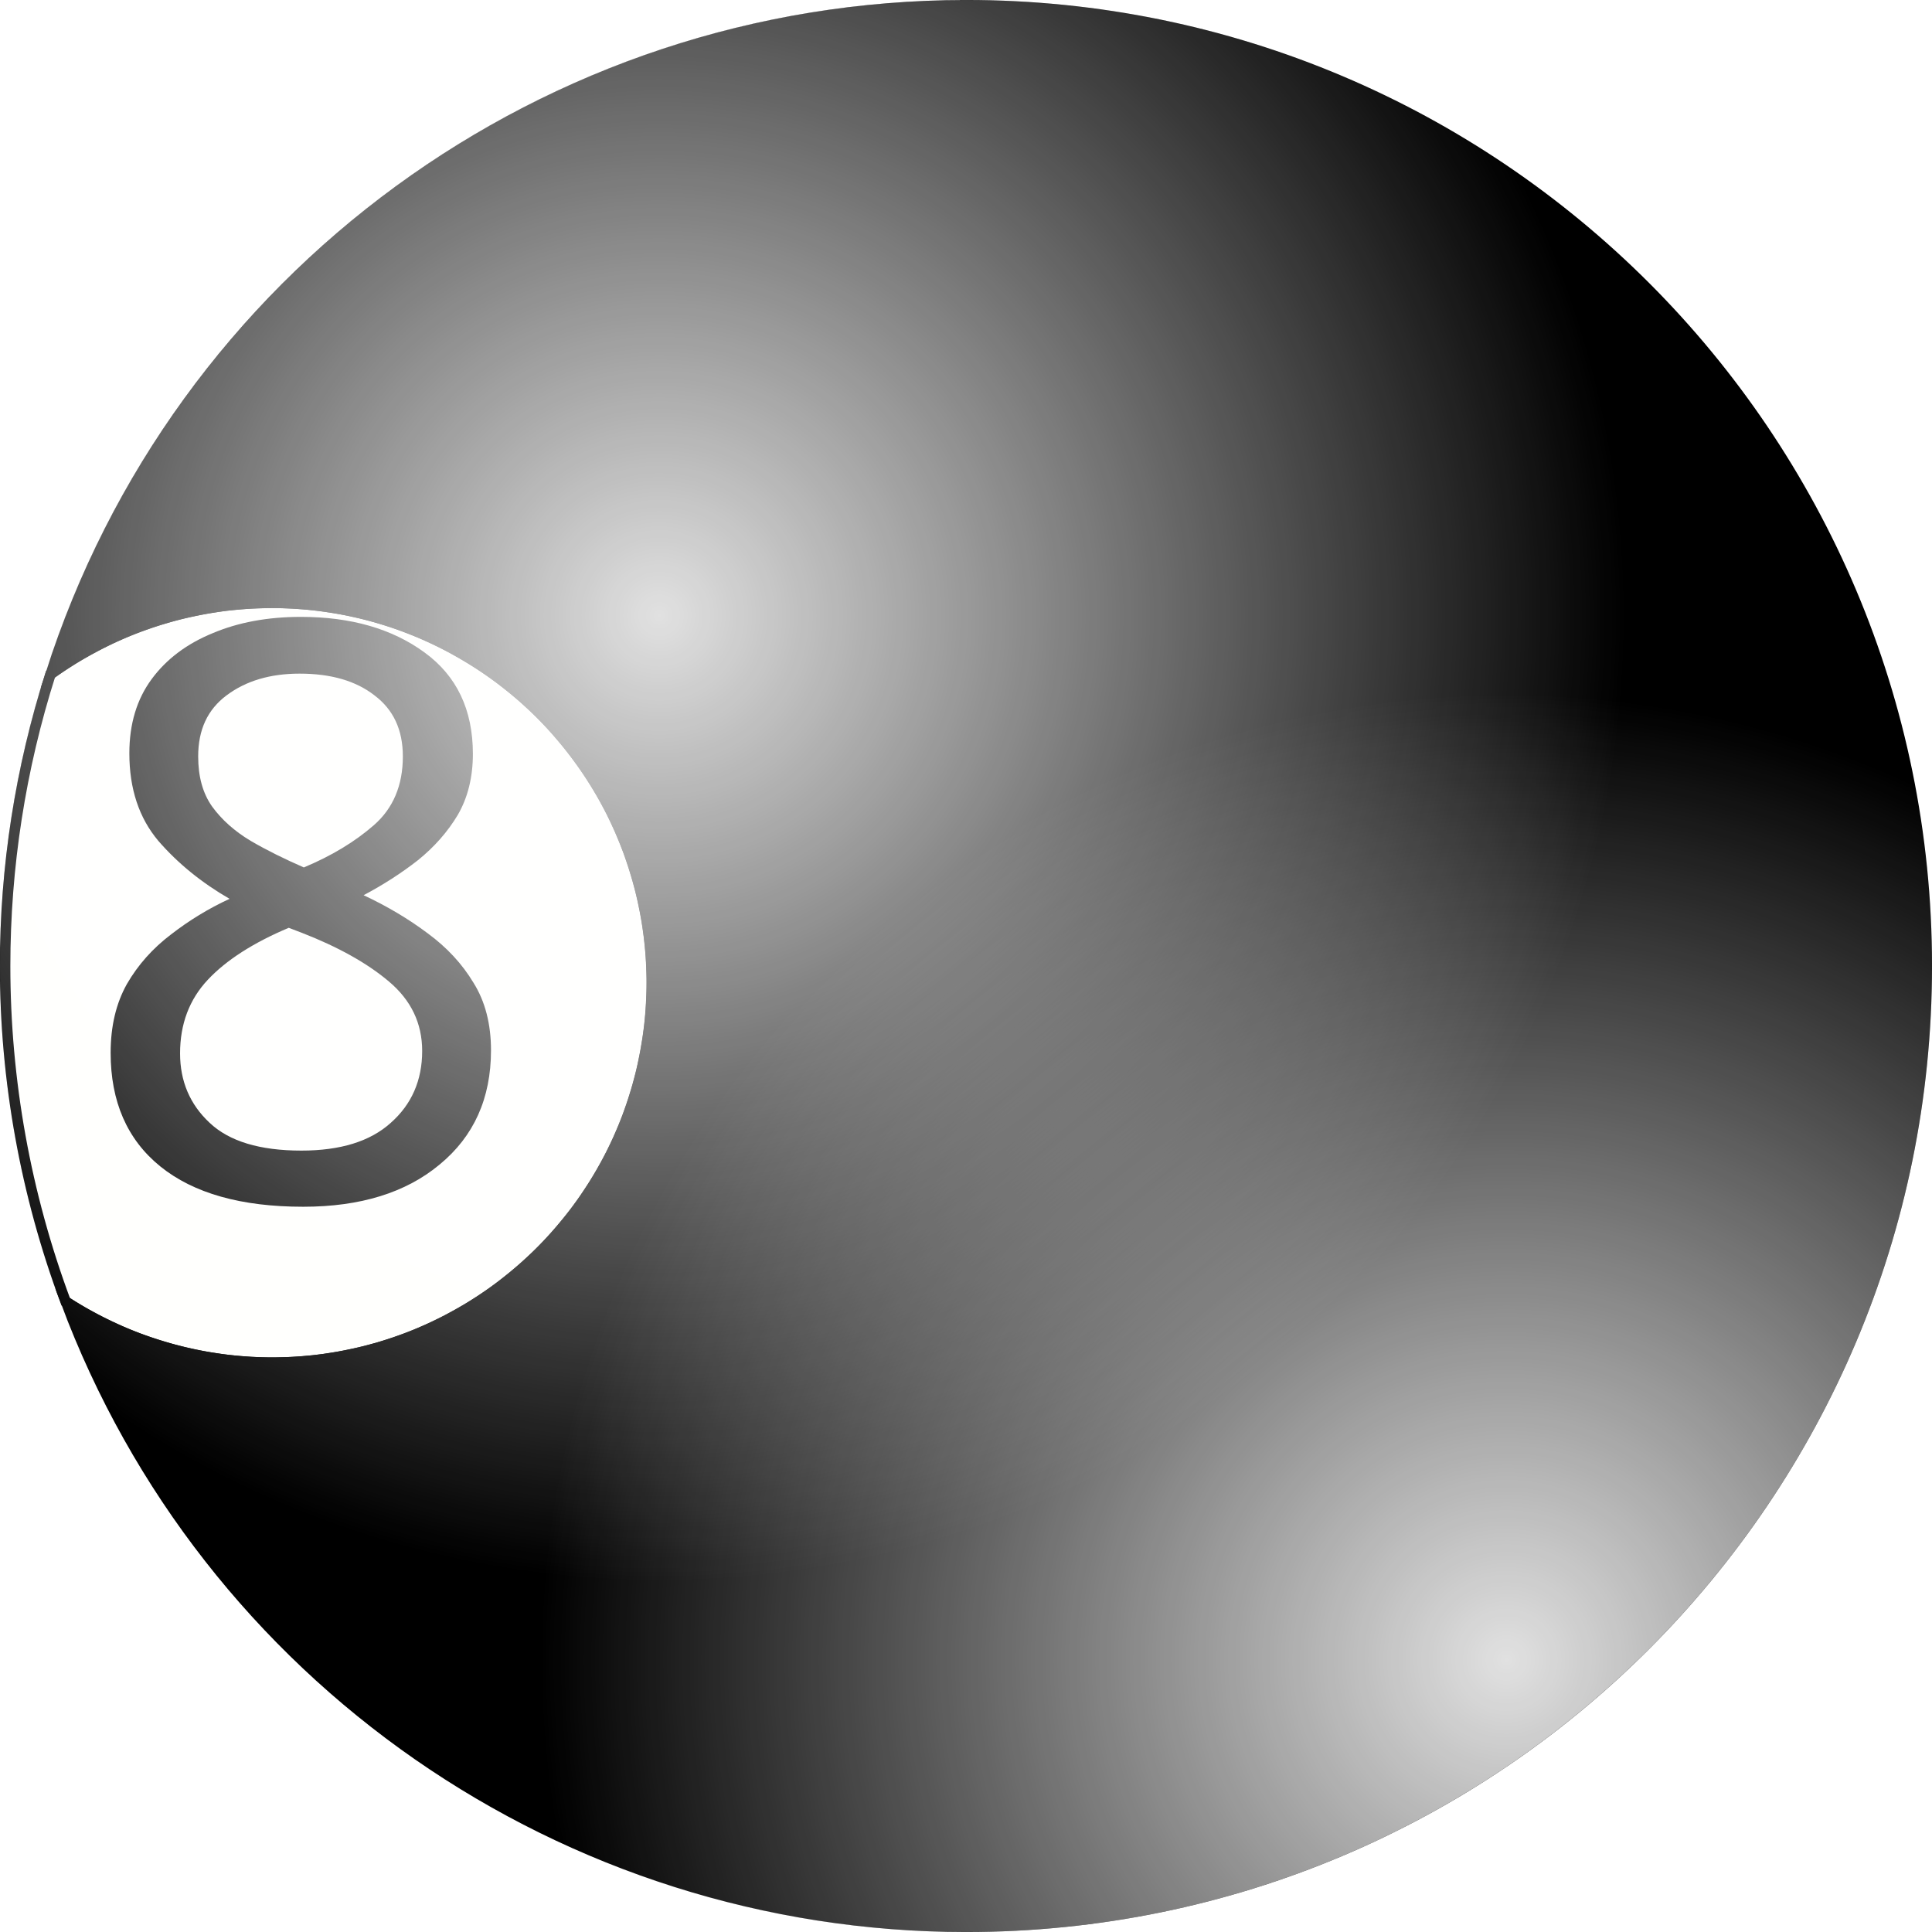
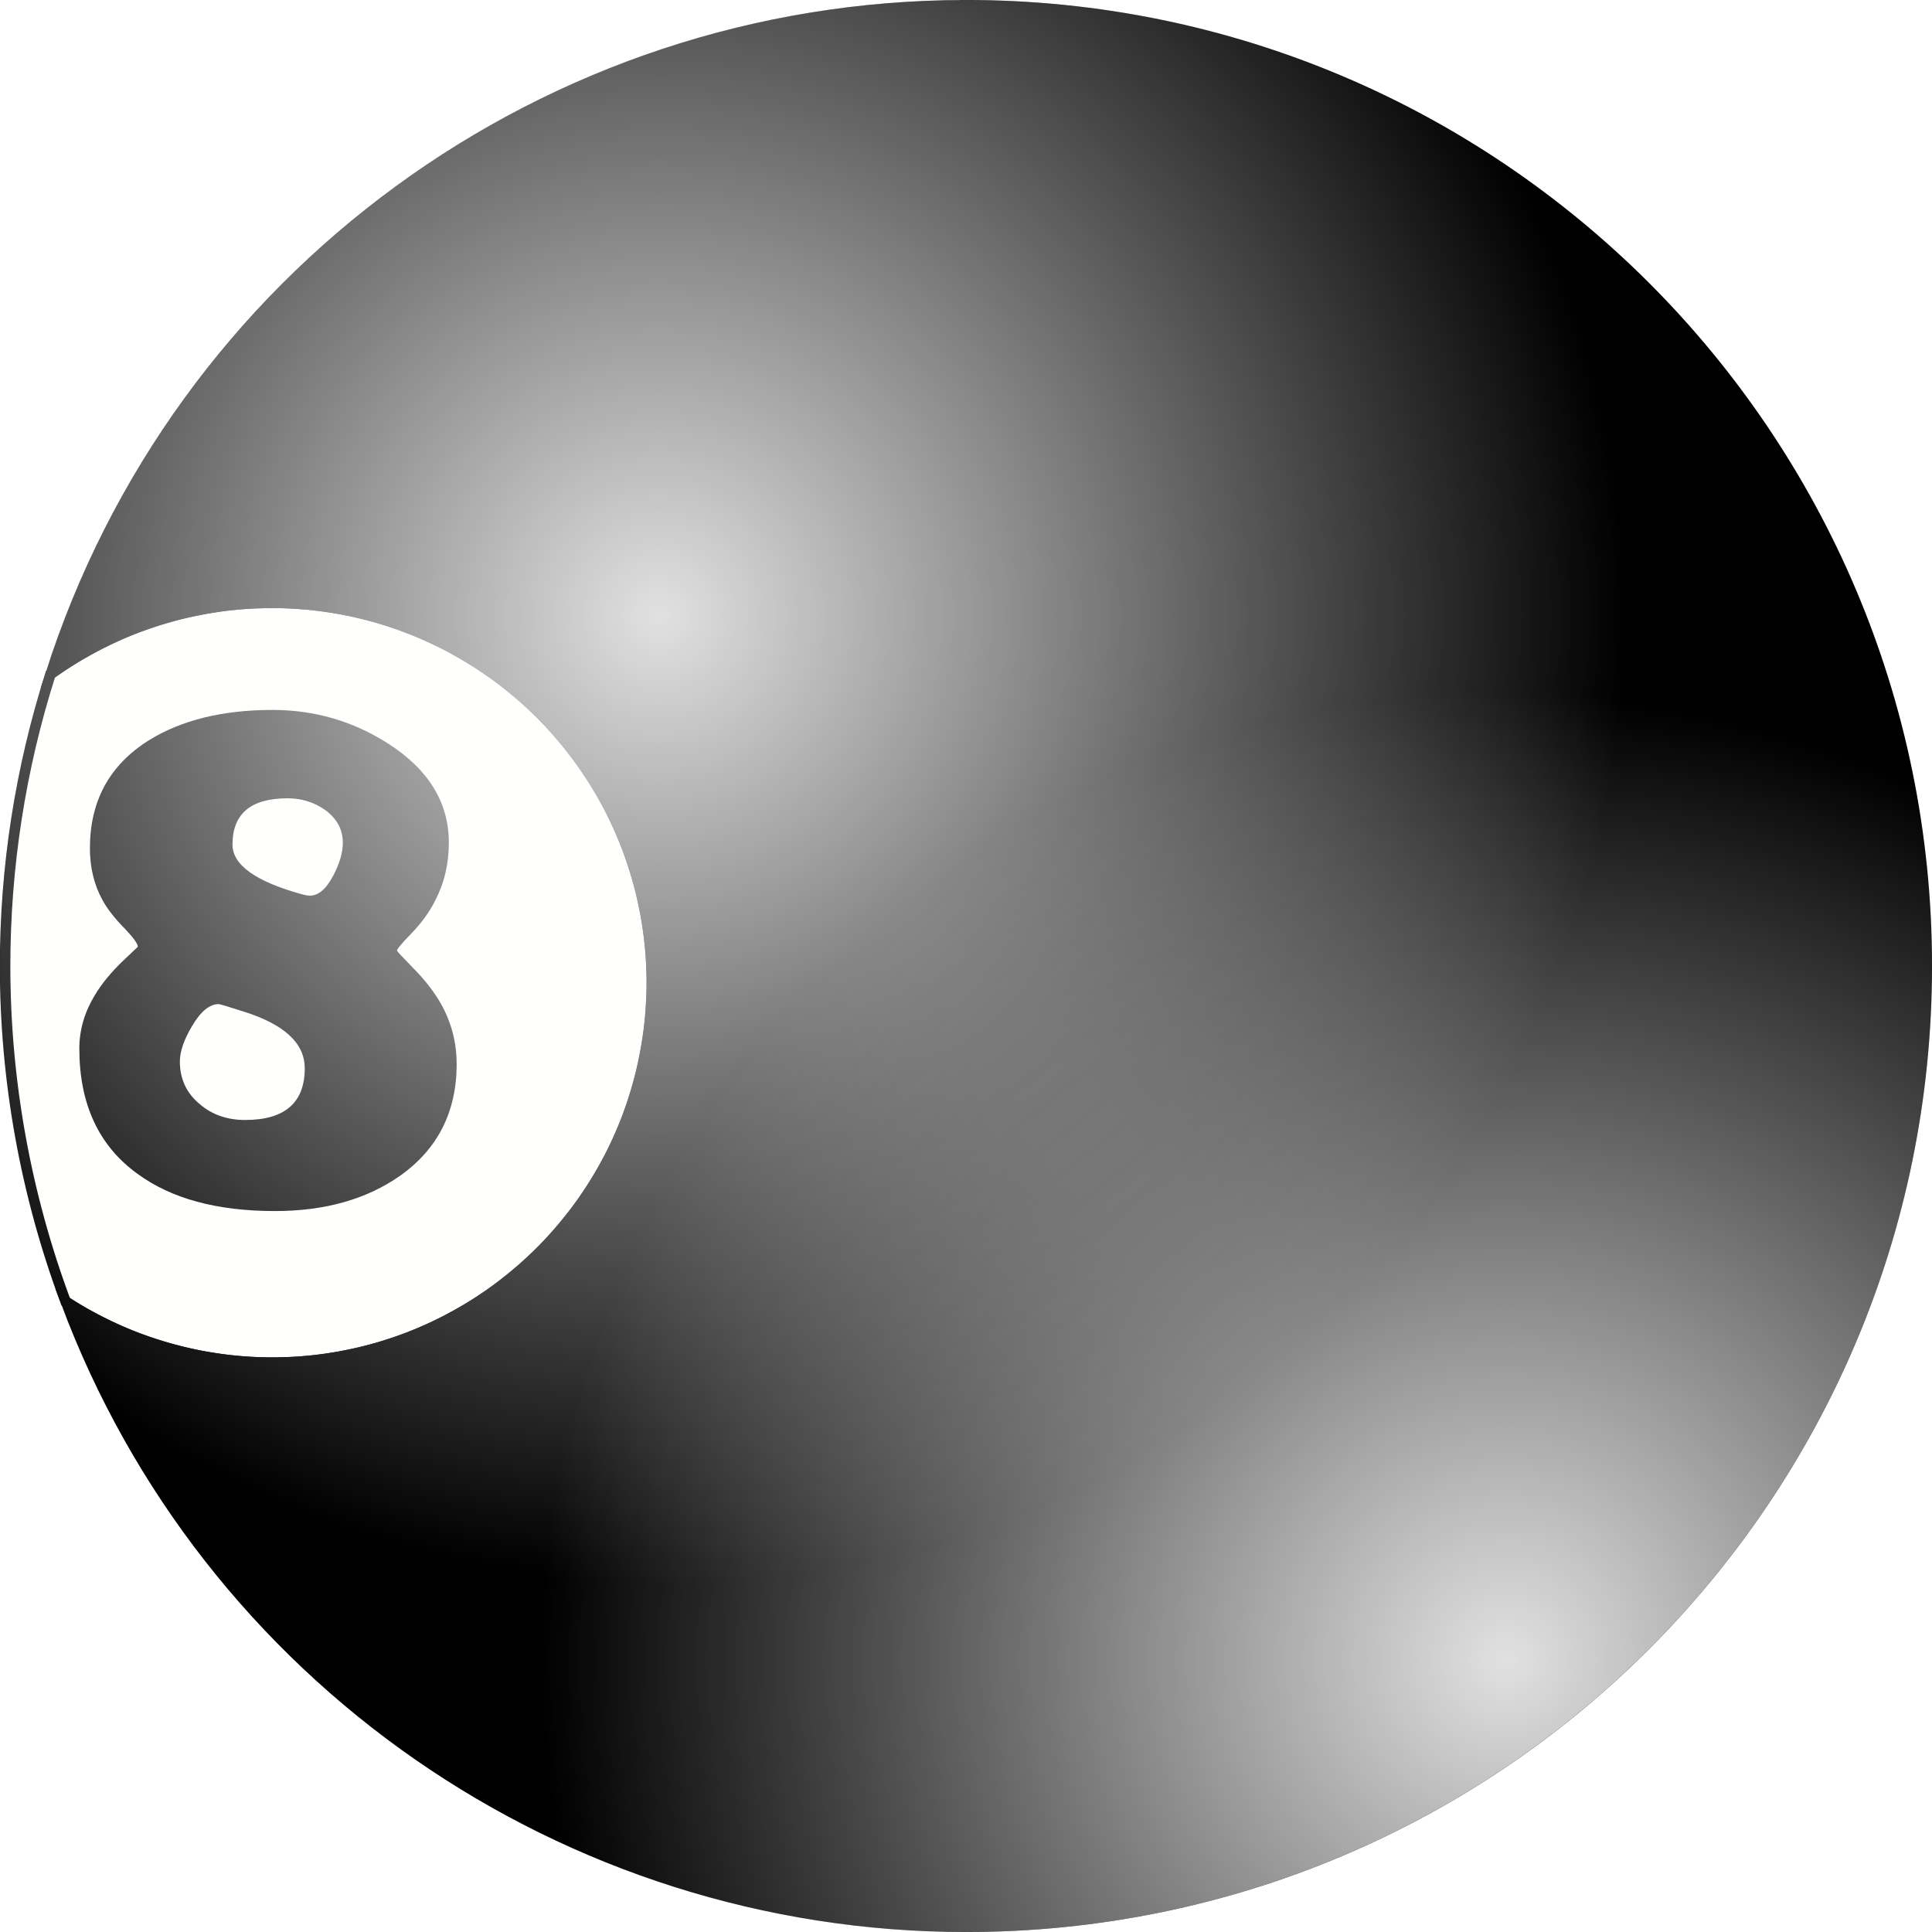
<svg xmlns="http://www.w3.org/2000/svg" xmlns:xlink="http://www.w3.org/1999/xlink" width="50mm" height="50mm" viewBox="0 0 50 50" version="1.1" id="svg8">
  <defs id="defs2">
-     <radialGradient xlink:href="#linearGradient1135" id="radialGradient1561-637" cx="26.274" cy="14.8" fx="26.274" fy="14.8" r="32.128" gradientTransform="matrix(0.7781381,0,0,0.7781381,-3.382365,4.41217)" gradientUnits="userSpaceOnUse" />
+     <radialGradient xlink:href="#linearGradient1135" id="radialGradient1561-637" cx="26.274" cy="14.8" fx="26.274" fy="14.8" r="32.128" gradientTransform="matrix(0.7781381,0,0,0.7781381,-3.382365,4.411752)" gradientUnits="userSpaceOnUse" />
    <linearGradient id="linearGradient1135">
      <stop style="stop-color:#ffffff;stop-opacity:1;" offset="0" id="stop1131" />
      <stop style="stop-color:#ffffff;stop-opacity:0;" offset="1" id="stop1133" />
    </linearGradient>
-     <radialGradient xlink:href="#linearGradient1135" id="radialGradient1561-9-67" cx="54.447" cy="49.531" fx="54.447" fy="49.531" r="32.128" gradientTransform="matrix(0.7781381,0,0,0.7781381,-3.382365,4.41217)" gradientUnits="userSpaceOnUse" />
+     <radialGradient xlink:href="#linearGradient1135" id="radialGradient1561-9-67" cx="54.447" cy="49.531" fx="54.447" fy="49.531" r="32.128" gradientTransform="matrix(0.7781381,0,0,0.7781381,-3.382367,4.41175)" gradientUnits="userSpaceOnUse" />
  </defs>
  <g id="layer1">
    <path id="path833-77" style="display:inline;fill:#fffffd;fill-opacity:1;stroke:#000000;stroke-width:0.271;stroke-opacity:1;paint-order:markers fill stroke" d="m 1.701,33.684 a 9.832,9.832 0 0 0 0.076,0.049 9.832,9.832 0 0 0 0.115,0.072 9.832,9.832 0 0 0 0.116,0.07 9.832,9.832 0 0 0 0.117,0.069 9.832,9.832 0 0 0 0.118,0.067 9.832,9.832 0 0 0 0.119,0.065 9.832,9.832 0 0 0 0.119,0.064 9.832,9.832 0 0 0 0.12,0.062 9.832,9.832 0 0 0 0.121,0.06 9.832,9.832 0 0 0 0.122,0.059 9.832,9.832 0 0 0 0.123,0.057 9.832,9.832 0 0 0 0.123,0.056 9.832,9.832 0 0 0 0.125,0.054 9.832,9.832 0 0 0 0.125,0.052 9.832,9.832 0 0 0 0.126,0.05 9.832,9.832 0 0 0 0.127,0.049 9.832,9.832 0 0 0 0.127,0.046 9.832,9.832 0 0 0 0.128,0.045 9.832,9.832 0 0 0 0.129,0.043 9.832,9.832 0 0 0 0.129,0.041 9.832,9.832 0 0 0 0.13,0.04 9.832,9.832 0 0 0 0.13,0.038 9.832,9.832 0 0 0 0.131,0.036 9.832,9.832 0 0 0 0.131,0.034 9.832,9.832 0 0 0 0.132,0.033 9.832,9.832 0 0 0 0.132,0.03 9.832,9.832 0 0 0 0.132,0.029 9.832,9.832 0 0 0 0.133,0.027 9.832,9.832 0 0 0 0.133,0.025 9.832,9.832 0 0 0 0.133,0.023 9.832,9.832 0 0 0 0.134,0.021 9.832,9.832 0 0 0 0.134,0.02 9.832,9.832 0 0 0 0.134,0.018 9.832,9.832 0 0 0 0.135,0.016 9.832,9.832 0 0 0 0.135,0.014 9.832,9.832 0 0 0 0.135,0.012 9.832,9.832 0 0 0 0.135,0.01 9.832,9.832 0 0 0 0.135,0.009 9.832,9.832 0 0 0 0.135,0.006 9.832,9.832 0 0 0 0.135,0.005 9.832,9.832 0 0 0 0.136,0.003 9.832,9.832 0 0 0 0.135,0.001 9.832,9.832 0 0 0 0.118,-0.001 9.832,9.832 0 0 0 0.136,-0.003 9.832,9.832 0 0 0 0.135,-0.004 9.832,9.832 0 0 0 0.135,-0.006 9.832,9.832 0 0 0 0.135,-0.008 9.832,9.832 0 0 0 0.135,-0.01 9.832,9.832 0 0 0 0.135,-0.012 9.832,9.832 0 0 0 0.135,-0.013 9.832,9.832 0 0 0 0.135,-0.016 9.832,9.832 0 0 0 0.134,-0.017 9.832,9.832 0 0 0 0.134,-0.02 9.832,9.832 0 0 0 0.134,-0.021 9.832,9.832 0 0 0 0.134,-0.023 9.832,9.832 0 0 0 0.133,-0.025 9.832,9.832 0 0 0 0.133,-0.027 9.832,9.832 0 0 0 0.133,-0.028 9.832,9.832 0 0 0 0.132,-0.03 9.832,9.832 0 0 0 0.132,-0.032 9.832,9.832 0 0 0 0.131,-0.034 9.832,9.832 0 0 0 0.131,-0.036 9.832,9.832 0 0 0 0.13,-0.037 9.832,9.832 0 0 0 0.13,-0.04 9.832,9.832 0 0 0 0.129,-0.041 9.832,9.832 0 0 0 0.129,-0.043 9.832,9.832 0 0 0 0.128,-0.045 9.832,9.832 0 0 0 0.127,-0.046 9.832,9.832 0 0 0 0.127,-0.048 9.832,9.832 0 0 0 0.126,-0.05 9.832,9.832 0 0 0 0.125,-0.052 9.832,9.832 0 0 0 0.125,-0.054 9.832,9.832 0 0 0 0.124,-0.055 9.832,9.832 0 0 0 0.123,-0.057 9.832,9.832 0 0 0 0.122,-0.059 9.832,9.832 0 0 0 0.121,-0.06 9.832,9.832 0 0 0 0.121,-0.062 9.832,9.832 0 0 0 0.119,-0.064 9.832,9.832 0 0 0 0.119,-0.065 9.832,9.832 0 0 0 0.118,-0.067 9.832,9.832 0 0 0 0.117,-0.068 9.832,9.832 0 0 0 0.116,-0.07 9.832,9.832 0 0 0 0.115,-0.072 9.832,9.832 0 0 0 0.114,-0.073 9.832,9.832 0 0 0 0.113,-0.075 9.832,9.832 0 0 0 0.112,-0.076 9.832,9.832 0 0 0 0.111,-0.078 9.832,9.832 0 0 0 0.11,-0.08 9.832,9.832 0 0 0 0.109,-0.081 9.832,9.832 0 0 0 0.107,-0.083 9.832,9.832 0 0 0 0.106,-0.084 9.832,9.832 0 0 0 0.105,-0.085 9.832,9.832 0 0 0 0.104,-0.087 9.832,9.832 0 0 0 0.103,-0.088 9.832,9.832 0 0 0 0.102,-0.09 9.832,9.832 0 0 0 0.1,-0.091 9.832,9.832 0 0 0 0.099,-0.092 9.832,9.832 0 0 0 0.098,-0.093 9.832,9.832 0 0 0 0.097,-0.096 9.832,9.832 0 0 0 0.095,-0.096 9.832,9.832 0 0 0 0.094,-0.098 9.832,9.832 0 0 0 0.092,-0.099 9.832,9.832 0 0 0 0.091,-0.1 9.832,9.832 0 0 0 0.09,-0.102 9.832,9.832 0 0 0 0.088,-0.103 9.832,9.832 0 0 0 0.087,-0.104 9.832,9.832 0 0 0 0.086,-0.105 9.832,9.832 0 0 0 0.084,-0.106 9.832,9.832 0 0 0 0.083,-0.107 9.832,9.832 0 0 0 0.081,-0.109 9.832,9.832 0 0 0 0.08,-0.11 9.832,9.832 0 0 0 0.078,-0.111 9.832,9.832 0 0 0 0.076,-0.112 9.832,9.832 0 0 0 0.075,-0.113 9.832,9.832 0 0 0 0.074,-0.114 9.832,9.832 0 0 0 0.072,-0.115 9.832,9.832 0 0 0 0.07,-0.116 9.832,9.832 0 0 0 0.069,-0.117 9.832,9.832 0 0 0 0.067,-0.118 9.832,9.832 0 0 0 0.066,-0.119 9.832,9.832 0 0 0 0.064,-0.12 9.832,9.832 0 0 0 0.062,-0.12 9.832,9.832 0 0 0 0.06,-0.121 9.832,9.832 0 0 0 0.059,-0.122 9.832,9.832 0 0 0 0.057,-0.123 9.832,9.832 0 0 0 0.055,-0.124 9.832,9.832 0 0 0 0.054,-0.125 9.832,9.832 0 0 0 0.052,-0.125 9.832,9.832 0 0 0 0.05,-0.126 9.832,9.832 0 0 0 0.049,-0.127 9.832,9.832 0 0 0 0.046,-0.128 9.832,9.832 0 0 0 0.045,-0.128 9.832,9.832 0 0 0 0.043,-0.129 9.832,9.832 0 0 0 0.041,-0.129 9.832,9.832 0 0 0 0.04,-0.13 9.832,9.832 0 0 0 0.038,-0.13 9.832,9.832 0 0 0 0.036,-0.131 9.832,9.832 0 0 0 0.034,-0.131 9.832,9.832 0 0 0 0.033,-0.132 9.832,9.832 0 0 0 0.03,-0.132 9.832,9.832 0 0 0 0.028,-0.133 9.832,9.832 0 0 0 0.027,-0.133 9.832,9.832 0 0 0 0.025,-0.133 9.832,9.832 0 0 0 0.023,-0.134 9.832,9.832 0 0 0 0.022,-0.134 9.832,9.832 0 0 0 0.02,-0.134 9.832,9.832 0 0 0 0.018,-0.135 9.832,9.832 0 0 0 0.016,-0.134 9.832,9.832 0 0 0 0.014,-0.135 9.832,9.832 0 0 0 0.012,-0.135 9.832,9.832 0 0 0 0.01,-0.135 9.832,9.832 0 0 0 0.008,-0.135 9.832,9.832 0 0 0 0.007,-0.135 9.832,9.832 0 0 0 0.005,-0.136 9.832,9.832 0 0 0 0.003,-0.135 9.832,9.832 0 0 0 0.001,-0.136 9.832,9.832 0 0 0 -5.29e-4,-0.118 9.832,9.832 0 0 0 -0.003,-0.135 9.832,9.832 0 0 0 -0.005,-0.135 9.832,9.832 0 0 0 -0.006,-0.136 9.832,9.832 0 0 0 -0.008,-0.135 9.832,9.832 0 0 0 -0.01,-0.135 9.832,9.832 0 0 0 -0.012,-0.135 9.832,9.832 0 0 0 -0.014,-0.135 9.832,9.832 0 0 0 -0.015,-0.134 9.832,9.832 0 0 0 -0.018,-0.135 9.832,9.832 0 0 0 -0.019,-0.134 9.832,9.832 0 0 0 -0.021,-0.134 9.832,9.832 0 0 0 -0.023,-0.133 9.832,9.832 0 0 0 -0.025,-0.133 9.832,9.832 0 0 0 -0.027,-0.133 9.832,9.832 0 0 0 -0.028,-0.132 9.832,9.832 0 0 0 -0.03,-0.132 9.832,9.832 0 0 0 -0.032,-0.132 9.832,9.832 0 0 0 -0.034,-0.131 9.832,9.832 0 0 0 -0.036,-0.131 9.832,9.832 0 0 0 -0.038,-0.13 9.832,9.832 0 0 0 -0.039,-0.13 9.832,9.832 0 0 0 -0.041,-0.129 9.832,9.832 0 0 0 -0.043,-0.129 9.832,9.832 0 0 0 -0.044,-0.128 9.832,9.832 0 0 0 -0.046,-0.128 9.832,9.832 0 0 0 -0.049,-0.127 9.832,9.832 0 0 0 -0.05,-0.126 9.832,9.832 0 0 0 -0.052,-0.126 9.832,9.832 0 0 0 -0.053,-0.125 9.832,9.832 0 0 0 -0.055,-0.123 9.832,9.832 0 0 0 -0.057,-0.124 9.832,9.832 0 0 0 -0.058,-0.122 9.832,9.832 0 0 0 -0.06,-0.122 9.832,9.832 0 0 0 -0.062,-0.12 9.832,9.832 0 0 0 -0.064,-0.12 9.832,9.832 0 0 0 -0.065,-0.119 9.832,9.832 0 0 0 -0.067,-0.118 9.832,9.832 0 0 0 -0.069,-0.117 9.832,9.832 0 0 0 -0.07,-0.116 9.832,9.832 0 0 0 -0.072,-0.115 9.832,9.832 0 0 0 -0.073,-0.114 9.832,9.832 0 0 0 -0.075,-0.113 9.832,9.832 0 0 0 -0.076,-0.112 9.832,9.832 0 0 0 -0.078,-0.111 9.832,9.832 0 0 0 -0.08,-0.11 9.832,9.832 0 0 0 -0.081,-0.109 9.832,9.832 0 0 0 -0.082,-0.107 9.832,9.832 0 0 0 -0.084,-0.107 9.832,9.832 0 0 0 -0.085,-0.105 9.832,9.832 0 0 0 -0.087,-0.104 9.832,9.832 0 0 0 -0.088,-0.103 9.832,9.832 0 0 0 -0.089,-0.102 9.832,9.832 0 0 0 -0.091,-0.101 9.832,9.832 0 0 0 -0.092,-0.099 9.832,9.832 0 0 0 -0.094,-0.098 9.832,9.832 0 0 0 -0.095,-0.097 9.832,9.832 0 0 0 -0.097,-0.096 9.832,9.832 0 0 0 -0.098,-0.094 9.832,9.832 0 0 0 -0.099,-0.092 9.832,9.832 0 0 0 -0.1,-0.091 9.832,9.832 0 0 0 -0.101,-0.09 9.832,9.832 0 0 0 -0.103,-0.088 9.832,9.832 0 0 0 -0.104,-0.087 9.832,9.832 0 0 0 -0.105,-0.085 9.832,9.832 0 0 0 -0.106,-0.084 9.832,9.832 0 0 0 -0.107,-0.083 9.832,9.832 0 0 0 -0.109,-0.081 9.832,9.832 0 0 0 -0.11,-0.08 9.832,9.832 0 0 0 -0.111,-0.078 9.832,9.832 0 0 0 -0.112,-0.077 9.832,9.832 0 0 0 -0.113,-0.075 9.832,9.832 0 0 0 -0.114,-0.073 9.832,9.832 0 0 0 -0.115,-0.072 9.832,9.832 0 0 0 -0.116,-0.07 9.832,9.832 0 0 0 -0.117,-0.069 9.832,9.832 0 0 0 -0.118,-0.067 9.832,9.832 0 0 0 -0.118,-0.066 9.832,9.832 0 0 0 -0.12,-0.064 9.832,9.832 0 0 0 -0.12,-0.062 9.832,9.832 0 0 0 -0.121,-0.06 9.832,9.832 0 0 0 -0.122,-0.059 9.832,9.832 0 0 0 -0.123,-0.057 9.832,9.832 0 0 0 -0.124,-0.056 9.832,9.832 0 0 0 -0.125,-0.054 9.832,9.832 0 0 0 -0.126,-0.052 9.832,9.832 0 0 0 -0.126,-0.05 9.832,9.832 0 0 0 -0.127,-0.049 9.832,9.832 0 0 0 -0.127,-0.047 9.832,9.832 0 0 0 -0.128,-0.045 9.832,9.832 0 0 0 -0.128,-0.043 9.832,9.832 0 0 0 -0.129,-0.041 9.832,9.832 0 0 0 -0.13,-0.04 9.832,9.832 0 0 0 -0.13,-0.038 9.832,9.832 0 0 0 -0.131,-0.036 9.832,9.832 0 0 0 -0.131,-0.034 9.832,9.832 0 0 0 -0.132,-0.033 9.832,9.832 0 0 0 -0.132,-0.03 9.832,9.832 0 0 0 -0.132,-0.029 9.832,9.832 0 0 0 -0.133,-0.027 9.832,9.832 0 0 0 -0.133,-0.025 9.832,9.832 0 0 0 -0.134,-0.023 9.832,9.832 0 0 0 -0.134,-0.021 9.832,9.832 0 0 0 -0.134,-0.02 9.832,9.832 0 0 0 -0.134,-0.018 9.832,9.832 0 0 0 -0.135,-0.016 9.832,9.832 0 0 0 -0.135,-0.014 9.832,9.832 0 0 0 -0.135,-0.012 9.832,9.832 0 0 0 -0.135,-0.01 9.832,9.832 0 0 0 -0.135,-0.009 9.832,9.832 0 0 0 -0.135,-0.006 9.832,9.832 0 0 0 -0.135,-0.005 9.832,9.832 0 0 0 -0.135,-0.003 9.832,9.832 0 0 0 -0.136,-10e-4 9.832,9.832 0 0 0 -0.118,10e-4 9.832,9.832 0 0 0 -0.135,0.003 9.832,9.832 0 0 0 -0.136,0.004 9.832,9.832 0 0 0 -0.135,0.006 9.832,9.832 0 0 0 -0.135,0.008 9.832,9.832 0 0 0 -0.135,0.01 9.832,9.832 0 0 0 -0.135,0.012 9.832,9.832 0 0 0 -0.135,0.013 9.832,9.832 0 0 0 -0.135,0.015 9.832,9.832 0 0 0 -0.134,0.018 9.832,9.832 0 0 0 -0.134,0.02 9.832,9.832 0 0 0 -0.134,0.021 9.832,9.832 0 0 0 -0.134,0.023 9.832,9.832 0 0 0 -0.133,0.025 9.832,9.832 0 0 0 -0.133,0.027 9.832,9.832 0 0 0 -0.133,0.028 9.832,9.832 0 0 0 -0.132,0.03 9.832,9.832 0 0 0 -0.132,0.032 9.832,9.832 0 0 0 -0.131,0.034 9.832,9.832 0 0 0 -0.131,0.036 9.832,9.832 0 0 0 -0.13,0.038 9.832,9.832 0 0 0 -0.13,0.039 9.832,9.832 0 0 0 -0.129,0.041 9.832,9.832 0 0 0 -0.129,0.043 9.832,9.832 0 0 0 -0.128,0.045 9.832,9.832 0 0 0 -0.127,0.046 9.832,9.832 0 0 0 -0.127,0.048 9.832,9.832 0 0 0 -0.126,0.05 9.832,9.832 0 0 0 -0.126,0.052 9.832,9.832 0 0 0 -0.125,0.054 9.832,9.832 0 0 0 -0.124,0.055 9.832,9.832 0 0 0 -0.123,0.057 9.832,9.832 0 0 0 -0.122,0.059 9.832,9.832 0 0 0 -0.121,0.06 9.832,9.832 0 0 0 -0.12,0.062 9.832,9.832 0 0 0 -0.12,0.064 9.832,9.832 0 0 0 -0.119,0.065 9.832,9.832 0 0 0 -0.118,0.067 9.832,9.832 0 0 0 -0.117,0.068 9.832,9.832 0 0 0 -0.116,0.07 9.832,9.832 0 0 0 -0.115,0.072 9.832,9.832 0 0 0 -0.114,0.073 9.832,9.832 0 0 0 -0.113,0.075 9.832,9.832 0 0 0 -0.112,0.076 9.832,9.832 0 0 0 -0.111,0.078 9.832,9.832 0 0 0 -0.032,0.023 24.865,24.865 0 0 0 -1.175,7.553 24.865,24.865 0 0 0 1.566,8.683 z" />
    <path id="path1219" style="display:inline;fill:#000000;fill-opacity:1;stroke:#000000;stroke-width:0.271;stroke-opacity:1;paint-order:markers fill stroke" d="M 24.981,0.136 A 24.865,24.865 0 0 0 1.311,17.448 a 9.832,9.832 0 0 1 0.032,-0.023 9.832,9.832 0 0 1 0.111,-0.078 9.832,9.832 0 0 1 0.112,-0.076 9.832,9.832 0 0 1 0.113,-0.075 9.832,9.832 0 0 1 0.114,-0.073 9.832,9.832 0 0 1 0.115,-0.072 9.832,9.832 0 0 1 0.116,-0.07 9.832,9.832 0 0 1 0.117,-0.068 9.832,9.832 0 0 1 0.118,-0.067 9.832,9.832 0 0 1 0.119,-0.065 9.832,9.832 0 0 1 0.12,-0.064 9.832,9.832 0 0 1 0.12,-0.062 9.832,9.832 0 0 1 0.121,-0.06 9.832,9.832 0 0 1 0.122,-0.059 9.832,9.832 0 0 1 0.123,-0.057 9.832,9.832 0 0 1 0.124,-0.055 9.832,9.832 0 0 1 0.125,-0.054 9.832,9.832 0 0 1 0.126,-0.052 9.832,9.832 0 0 1 0.126,-0.05 9.832,9.832 0 0 1 0.127,-0.048 9.832,9.832 0 0 1 0.127,-0.046 9.832,9.832 0 0 1 0.128,-0.045 9.832,9.832 0 0 1 0.129,-0.043 9.832,9.832 0 0 1 0.129,-0.041 9.832,9.832 0 0 1 0.13,-0.039 9.832,9.832 0 0 1 0.13,-0.038 9.832,9.832 0 0 1 0.131,-0.036 9.832,9.832 0 0 1 0.131,-0.034 9.832,9.832 0 0 1 0.132,-0.032 9.832,9.832 0 0 1 0.132,-0.03 9.832,9.832 0 0 1 0.133,-0.028 9.832,9.832 0 0 1 0.133,-0.027 9.832,9.832 0 0 1 0.133,-0.025 9.832,9.832 0 0 1 0.134,-0.023 9.832,9.832 0 0 1 0.134,-0.021 9.832,9.832 0 0 1 0.134,-0.02 9.832,9.832 0 0 1 0.134,-0.018 9.832,9.832 0 0 1 0.135,-0.015 9.832,9.832 0 0 1 0.135,-0.013 9.832,9.832 0 0 1 0.135,-0.012 9.832,9.832 0 0 1 0.135,-0.01 9.832,9.832 0 0 1 0.135,-0.008 9.832,9.832 0 0 1 0.135,-0.006 9.832,9.832 0 0 1 0.136,-0.004 9.832,9.832 0 0 1 0.135,-0.003 9.832,9.832 0 0 1 0.118,-0.001 9.832,9.832 0 0 1 0.136,0.001 9.832,9.832 0 0 1 0.135,0.003 9.832,9.832 0 0 1 0.135,0.005 9.832,9.832 0 0 1 0.135,0.006 9.832,9.832 0 0 1 0.135,0.009 9.832,9.832 0 0 1 0.135,0.01 9.832,9.832 0 0 1 0.135,0.012 9.832,9.832 0 0 1 0.135,0.014 9.832,9.832 0 0 1 0.135,0.016 9.832,9.832 0 0 1 0.134,0.018 9.832,9.832 0 0 1 0.134,0.02 9.832,9.832 0 0 1 0.134,0.021 9.832,9.832 0 0 1 0.134,0.023 9.832,9.832 0 0 1 0.133,0.025 9.832,9.832 0 0 1 0.133,0.027 9.832,9.832 0 0 1 0.132,0.029 9.832,9.832 0 0 1 0.132,0.03 9.832,9.832 0 0 1 0.132,0.033 9.832,9.832 0 0 1 0.131,0.034 9.832,9.832 0 0 1 0.131,0.036 9.832,9.832 0 0 1 0.13,0.038 9.832,9.832 0 0 1 0.13,0.04 9.832,9.832 0 0 1 0.129,0.041 9.832,9.832 0 0 1 0.128,0.043 9.832,9.832 0 0 1 0.128,0.045 9.832,9.832 0 0 1 0.127,0.047 9.832,9.832 0 0 1 0.127,0.049 9.832,9.832 0 0 1 0.126,0.05 9.832,9.832 0 0 1 0.126,0.052 9.832,9.832 0 0 1 0.125,0.054 9.832,9.832 0 0 1 0.124,0.056 9.832,9.832 0 0 1 0.123,0.057 9.832,9.832 0 0 1 0.122,0.059 9.832,9.832 0 0 1 0.121,0.06 9.832,9.832 0 0 1 0.12,0.062 9.832,9.832 0 0 1 0.12,0.064 9.832,9.832 0 0 1 0.118,0.066 9.832,9.832 0 0 1 0.118,0.067 9.832,9.832 0 0 1 0.117,0.069 9.832,9.832 0 0 1 0.116,0.07 9.832,9.832 0 0 1 0.115,0.072 9.832,9.832 0 0 1 0.114,0.073 9.832,9.832 0 0 1 0.113,0.075 9.832,9.832 0 0 1 0.112,0.077 9.832,9.832 0 0 1 0.111,0.078 9.832,9.832 0 0 1 0.11,0.08 9.832,9.832 0 0 1 0.109,0.081 9.832,9.832 0 0 1 0.107,0.083 9.832,9.832 0 0 1 0.106,0.084 9.832,9.832 0 0 1 0.105,0.085 9.832,9.832 0 0 1 0.104,0.087 9.832,9.832 0 0 1 0.103,0.088 9.832,9.832 0 0 1 0.101,0.09 9.832,9.832 0 0 1 0.1,0.091 9.832,9.832 0 0 1 0.099,0.092 9.832,9.832 0 0 1 0.098,0.094 9.832,9.832 0 0 1 0.097,0.096 9.832,9.832 0 0 1 0.095,0.097 9.832,9.832 0 0 1 0.094,0.098 9.832,9.832 0 0 1 0.092,0.099 9.832,9.832 0 0 1 0.091,0.101 9.832,9.832 0 0 1 0.089,0.102 9.832,9.832 0 0 1 0.088,0.103 9.832,9.832 0 0 1 0.087,0.104 9.832,9.832 0 0 1 0.085,0.105 9.832,9.832 0 0 1 0.084,0.107 9.832,9.832 0 0 1 0.082,0.107 9.832,9.832 0 0 1 0.081,0.109 9.832,9.832 0 0 1 0.08,0.11 9.832,9.832 0 0 1 0.078,0.111 9.832,9.832 0 0 1 0.076,0.112 9.832,9.832 0 0 1 0.075,0.113 9.832,9.832 0 0 1 0.073,0.114 9.832,9.832 0 0 1 0.072,0.115 9.832,9.832 0 0 1 0.07,0.116 9.832,9.832 0 0 1 0.069,0.117 9.832,9.832 0 0 1 0.067,0.118 9.832,9.832 0 0 1 0.065,0.119 9.832,9.832 0 0 1 0.064,0.12 9.832,9.832 0 0 1 0.062,0.12 9.832,9.832 0 0 1 0.06,0.122 9.832,9.832 0 0 1 0.058,0.122 9.832,9.832 0 0 1 0.057,0.124 9.832,9.832 0 0 1 0.055,0.123 9.832,9.832 0 0 1 0.053,0.125 9.832,9.832 0 0 1 0.052,0.126 9.832,9.832 0 0 1 0.05,0.126 9.832,9.832 0 0 1 0.049,0.127 9.832,9.832 0 0 1 0.046,0.128 9.832,9.832 0 0 1 0.044,0.128 9.832,9.832 0 0 1 0.043,0.129 9.832,9.832 0 0 1 0.041,0.129 9.832,9.832 0 0 1 0.039,0.13 9.832,9.832 0 0 1 0.038,0.13 9.832,9.832 0 0 1 0.036,0.131 9.832,9.832 0 0 1 0.034,0.131 9.832,9.832 0 0 1 0.032,0.132 9.832,9.832 0 0 1 0.03,0.132 9.832,9.832 0 0 1 0.028,0.132 9.832,9.832 0 0 1 0.027,0.133 9.832,9.832 0 0 1 0.025,0.133 9.832,9.832 0 0 1 0.023,0.133 9.832,9.832 0 0 1 0.021,0.134 9.832,9.832 0 0 1 0.019,0.134 9.832,9.832 0 0 1 0.018,0.135 9.832,9.832 0 0 1 0.015,0.134 9.832,9.832 0 0 1 0.014,0.135 9.832,9.832 0 0 1 0.012,0.135 9.832,9.832 0 0 1 0.01,0.135 9.832,9.832 0 0 1 0.008,0.135 9.832,9.832 0 0 1 0.006,0.136 9.832,9.832 0 0 1 0.005,0.135 9.832,9.832 0 0 1 0.003,0.135 9.832,9.832 0 0 1 5.29e-4,0.118 9.832,9.832 0 0 1 -10e-4,0.136 9.832,9.832 0 0 1 -0.003,0.135 9.832,9.832 0 0 1 -0.005,0.136 9.832,9.832 0 0 1 -0.007,0.135 9.832,9.832 0 0 1 -0.008,0.135 9.832,9.832 0 0 1 -0.01,0.135 9.832,9.832 0 0 1 -0.012,0.135 9.832,9.832 0 0 1 -0.014,0.135 9.832,9.832 0 0 1 -0.016,0.134 9.832,9.832 0 0 1 -0.018,0.135 9.832,9.832 0 0 1 -0.02,0.134 9.832,9.832 0 0 1 -0.022,0.134 9.832,9.832 0 0 1 -0.023,0.134 9.832,9.832 0 0 1 -0.025,0.133 9.832,9.832 0 0 1 -0.027,0.133 9.832,9.832 0 0 1 -0.028,0.133 9.832,9.832 0 0 1 -0.03,0.132 9.832,9.832 0 0 1 -0.033,0.132 9.832,9.832 0 0 1 -0.034,0.131 9.832,9.832 0 0 1 -0.036,0.131 9.832,9.832 0 0 1 -0.038,0.13 9.832,9.832 0 0 1 -0.04,0.13 9.832,9.832 0 0 1 -0.041,0.129 9.832,9.832 0 0 1 -0.043,0.129 9.832,9.832 0 0 1 -0.045,0.128 9.832,9.832 0 0 1 -0.046,0.128 9.832,9.832 0 0 1 -0.049,0.127 9.832,9.832 0 0 1 -0.05,0.126 9.832,9.832 0 0 1 -0.052,0.125 9.832,9.832 0 0 1 -0.054,0.125 9.832,9.832 0 0 1 -0.055,0.124 9.832,9.832 0 0 1 -0.057,0.123 9.832,9.832 0 0 1 -0.059,0.122 9.832,9.832 0 0 1 -0.06,0.121 9.832,9.832 0 0 1 -0.062,0.12 9.832,9.832 0 0 1 -0.064,0.12 9.832,9.832 0 0 1 -0.066,0.119 9.832,9.832 0 0 1 -0.067,0.118 9.832,9.832 0 0 1 -0.069,0.117 9.832,9.832 0 0 1 -0.07,0.116 9.832,9.832 0 0 1 -0.072,0.115 9.832,9.832 0 0 1 -0.074,0.114 9.832,9.832 0 0 1 -0.075,0.113 9.832,9.832 0 0 1 -0.076,0.112 9.832,9.832 0 0 1 -0.078,0.111 9.832,9.832 0 0 1 -0.08,0.11 9.832,9.832 0 0 1 -0.081,0.109 9.832,9.832 0 0 1 -0.083,0.107 9.832,9.832 0 0 1 -0.084,0.106 9.832,9.832 0 0 1 -0.086,0.105 9.832,9.832 0 0 1 -0.087,0.104 9.832,9.832 0 0 1 -0.088,0.103 9.832,9.832 0 0 1 -0.09,0.102 9.832,9.832 0 0 1 -0.091,0.1 9.832,9.832 0 0 1 -0.092,0.099 9.832,9.832 0 0 1 -0.094,0.098 9.832,9.832 0 0 1 -0.095,0.096 9.832,9.832 0 0 1 -0.097,0.096 9.832,9.832 0 0 1 -0.098,0.093 9.832,9.832 0 0 1 -0.099,0.092 9.832,9.832 0 0 1 -0.1,0.091 9.832,9.832 0 0 1 -0.102,0.09 9.832,9.832 0 0 1 -0.103,0.088 9.832,9.832 0 0 1 -0.104,0.087 9.832,9.832 0 0 1 -0.105,0.085 9.832,9.832 0 0 1 -0.106,0.084 9.832,9.832 0 0 1 -0.107,0.083 9.832,9.832 0 0 1 -0.109,0.081 9.832,9.832 0 0 1 -0.11,0.08 9.832,9.832 0 0 1 -0.111,0.078 9.832,9.832 0 0 1 -0.112,0.076 9.832,9.832 0 0 1 -0.113,0.075 9.832,9.832 0 0 1 -0.114,0.073 9.832,9.832 0 0 1 -0.115,0.072 9.832,9.832 0 0 1 -0.116,0.07 9.832,9.832 0 0 1 -0.117,0.068 9.832,9.832 0 0 1 -0.118,0.067 9.832,9.832 0 0 1 -0.119,0.065 9.832,9.832 0 0 1 -0.119,0.064 9.832,9.832 0 0 1 -0.121,0.062 9.832,9.832 0 0 1 -0.121,0.06 9.832,9.832 0 0 1 -0.122,0.059 9.832,9.832 0 0 1 -0.123,0.057 9.832,9.832 0 0 1 -0.124,0.055 9.832,9.832 0 0 1 -0.125,0.054 9.832,9.832 0 0 1 -0.125,0.052 9.832,9.832 0 0 1 -0.126,0.05 9.832,9.832 0 0 1 -0.127,0.048 9.832,9.832 0 0 1 -0.127,0.046 9.832,9.832 0 0 1 -0.128,0.045 9.832,9.832 0 0 1 -0.129,0.043 9.832,9.832 0 0 1 -0.129,0.041 9.832,9.832 0 0 1 -0.13,0.04 9.832,9.832 0 0 1 -0.13,0.037 9.832,9.832 0 0 1 -0.131,0.036 9.832,9.832 0 0 1 -0.131,0.034 9.832,9.832 0 0 1 -0.132,0.032 9.832,9.832 0 0 1 -0.132,0.03 9.832,9.832 0 0 1 -0.133,0.028 9.832,9.832 0 0 1 -0.133,0.027 9.832,9.832 0 0 1 -0.133,0.025 9.832,9.832 0 0 1 -0.134,0.023 9.832,9.832 0 0 1 -0.134,0.021 9.832,9.832 0 0 1 -0.134,0.02 9.832,9.832 0 0 1 -0.134,0.017 9.832,9.832 0 0 1 -0.135,0.016 9.832,9.832 0 0 1 -0.135,0.013 9.832,9.832 0 0 1 -0.135,0.012 9.832,9.832 0 0 1 -0.135,0.01 9.832,9.832 0 0 1 -0.135,0.008 9.832,9.832 0 0 1 -0.135,0.006 9.832,9.832 0 0 1 -0.135,0.004 9.832,9.832 0 0 1 -0.136,0.003 9.832,9.832 0 0 1 -0.118,0.001 9.832,9.832 0 0 1 -0.135,-0.001 9.832,9.832 0 0 1 -0.136,-0.003 9.832,9.832 0 0 1 -0.135,-0.005 9.832,9.832 0 0 1 -0.135,-0.006 9.832,9.832 0 0 1 -0.135,-0.009 9.832,9.832 0 0 1 -0.135,-0.01 9.832,9.832 0 0 1 -0.135,-0.012 9.832,9.832 0 0 1 -0.135,-0.014 9.832,9.832 0 0 1 -0.135,-0.016 9.832,9.832 0 0 1 -0.134,-0.018 9.832,9.832 0 0 1 -0.134,-0.02 9.832,9.832 0 0 1 -0.134,-0.021 9.832,9.832 0 0 1 -0.133,-0.023 9.832,9.832 0 0 1 -0.133,-0.025 9.832,9.832 0 0 1 -0.133,-0.027 9.832,9.832 0 0 1 -0.132,-0.029 9.832,9.832 0 0 1 -0.132,-0.03 9.832,9.832 0 0 1 -0.132,-0.033 9.832,9.832 0 0 1 -0.131,-0.034 9.832,9.832 0 0 1 -0.131,-0.036 9.832,9.832 0 0 1 -0.13,-0.038 9.832,9.832 0 0 1 -0.13,-0.04 9.832,9.832 0 0 1 -0.129,-0.041 9.832,9.832 0 0 1 -0.129,-0.043 9.832,9.832 0 0 1 -0.128,-0.045 9.832,9.832 0 0 1 -0.127,-0.046 9.832,9.832 0 0 1 -0.127,-0.049 9.832,9.832 0 0 1 -0.126,-0.05 9.832,9.832 0 0 1 -0.125,-0.052 9.832,9.832 0 0 1 -0.125,-0.054 9.832,9.832 0 0 1 -0.124,-0.056 9.832,9.832 0 0 1 -0.123,-0.057 9.832,9.832 0 0 1 -0.122,-0.059 9.832,9.832 0 0 1 -0.121,-0.06 9.832,9.832 0 0 1 -0.12,-0.062 9.832,9.832 0 0 1 -0.119,-0.064 9.832,9.832 0 0 1 -0.119,-0.065 9.832,9.832 0 0 1 -0.118,-0.067 9.832,9.832 0 0 1 -0.117,-0.069 9.832,9.832 0 0 1 -0.116,-0.07 9.832,9.832 0 0 1 -0.115,-0.072 9.832,9.832 0 0 1 -0.076,-0.049 A 24.865,24.865 0 0 0 25,49.865 24.865,24.865 0 0 0 49.865,25 24.865,24.865 0 0 0 25,0.135 a 24.865,24.865 0 0 0 -0.019,0 z" />
-     <text xml:space="preserve" style="font-style:normal;font-variant:normal;font-weight:normal;font-stretch:normal;font-size:20.814px;line-height:1.25;font-family:'Berlin Sans FB Demi';-inkscape-font-specification:'Berlin Sans FB Demi';display:inline;stroke-width:0.265" x="1.849" y="31.027" id="text1149-4">
-       <tspan id="tspan1147-8" x="1.849" y="31.027" style="font-style:normal;font-variant:normal;font-weight:normal;font-stretch:normal;font-size:20.814px;font-family:'Berlin Sans FB Demi';-inkscape-font-specification:'Berlin Sans FB Demi';stroke-width:0.265">8</tspan>
-     </text>
+     <g aria-label="8" id="text1149-4" style="font-style:normal;font-variant:normal;font-weight:normal;font-stretch:normal;font-size:20.814px;line-height:1.25;font-family:'Berlin Sans FB Demi';-inkscape-font-specification:'Berlin Sans FB Demi';display:inline;stroke-width:0.265">
+       <path d="m 11.819,27.531 q 0,1.86 -1.463,2.896 -1.301,0.915 -3.242,0.915 -2.246,0 -3.557,-0.965 -1.504,-1.087 -1.504,-3.242 0,-0.711 0.396,-1.372 0.274,-0.457 0.732,-0.894 0.386,-0.366 0.386,-0.366 0,-0.112 -0.315,-0.447 Q 2.845,23.648 2.652,23.293 2.327,22.703 2.327,21.951 q 0,-1.829 1.514,-2.785 1.27,-0.793 3.212,-0.793 1.636,0 2.998,0.874 1.565,1.006 1.565,2.561 0,0.823 -0.356,1.504 -0.224,0.447 -0.64,0.874 -0.346,0.356 -0.346,0.417 0,0.02 0.396,0.427 0.478,0.478 0.752,0.965 0.396,0.722 0.396,1.535 z M 8.872,21.809 q 0,-0.518 -0.467,-0.854 -0.427,-0.295 -0.965,-0.295 -1.423,0 -1.423,1.199 0,0.793 1.819,1.291 0.122,0.03 0.183,0.03 0.335,0 0.61,-0.528 0.244,-0.468 0.244,-0.844 z M 7.886,27.643 q 0,-0.986 -1.646,-1.484 -0.539,-0.173 -0.579,-0.173 -0.356,0 -0.691,0.569 -0.315,0.528 -0.315,0.915 0,0.681 0.518,1.108 0.478,0.407 1.169,0.407 1.545,0 1.545,-1.342 z" style="font-style:normal;font-variant:normal;font-weight:normal;font-stretch:normal;font-size:20.814px;font-family:'Berlin Sans FB Demi';-inkscape-font-specification:'Berlin Sans FB Demi';stroke-width:0.265" id="path844" />
+     </g>
    <circle style="display:inline;opacity:0.881;mix-blend-mode:normal;fill:url(#radialGradient1561-637);fill-opacity:1;stroke:none;stroke-width:0.213;stroke-opacity:1;paint-order:markers fill stroke" id="path1129-41" cx="25" cy="25" r="25" />
    <circle style="display:inline;opacity:0.881;mix-blend-mode:normal;fill:url(#radialGradient1561-9-67);fill-opacity:1;stroke:none;stroke-width:0.213;stroke-opacity:1;paint-order:markers fill stroke" id="path1129-9-5" cx="25" cy="25" r="25" />
  </g>
</svg>
